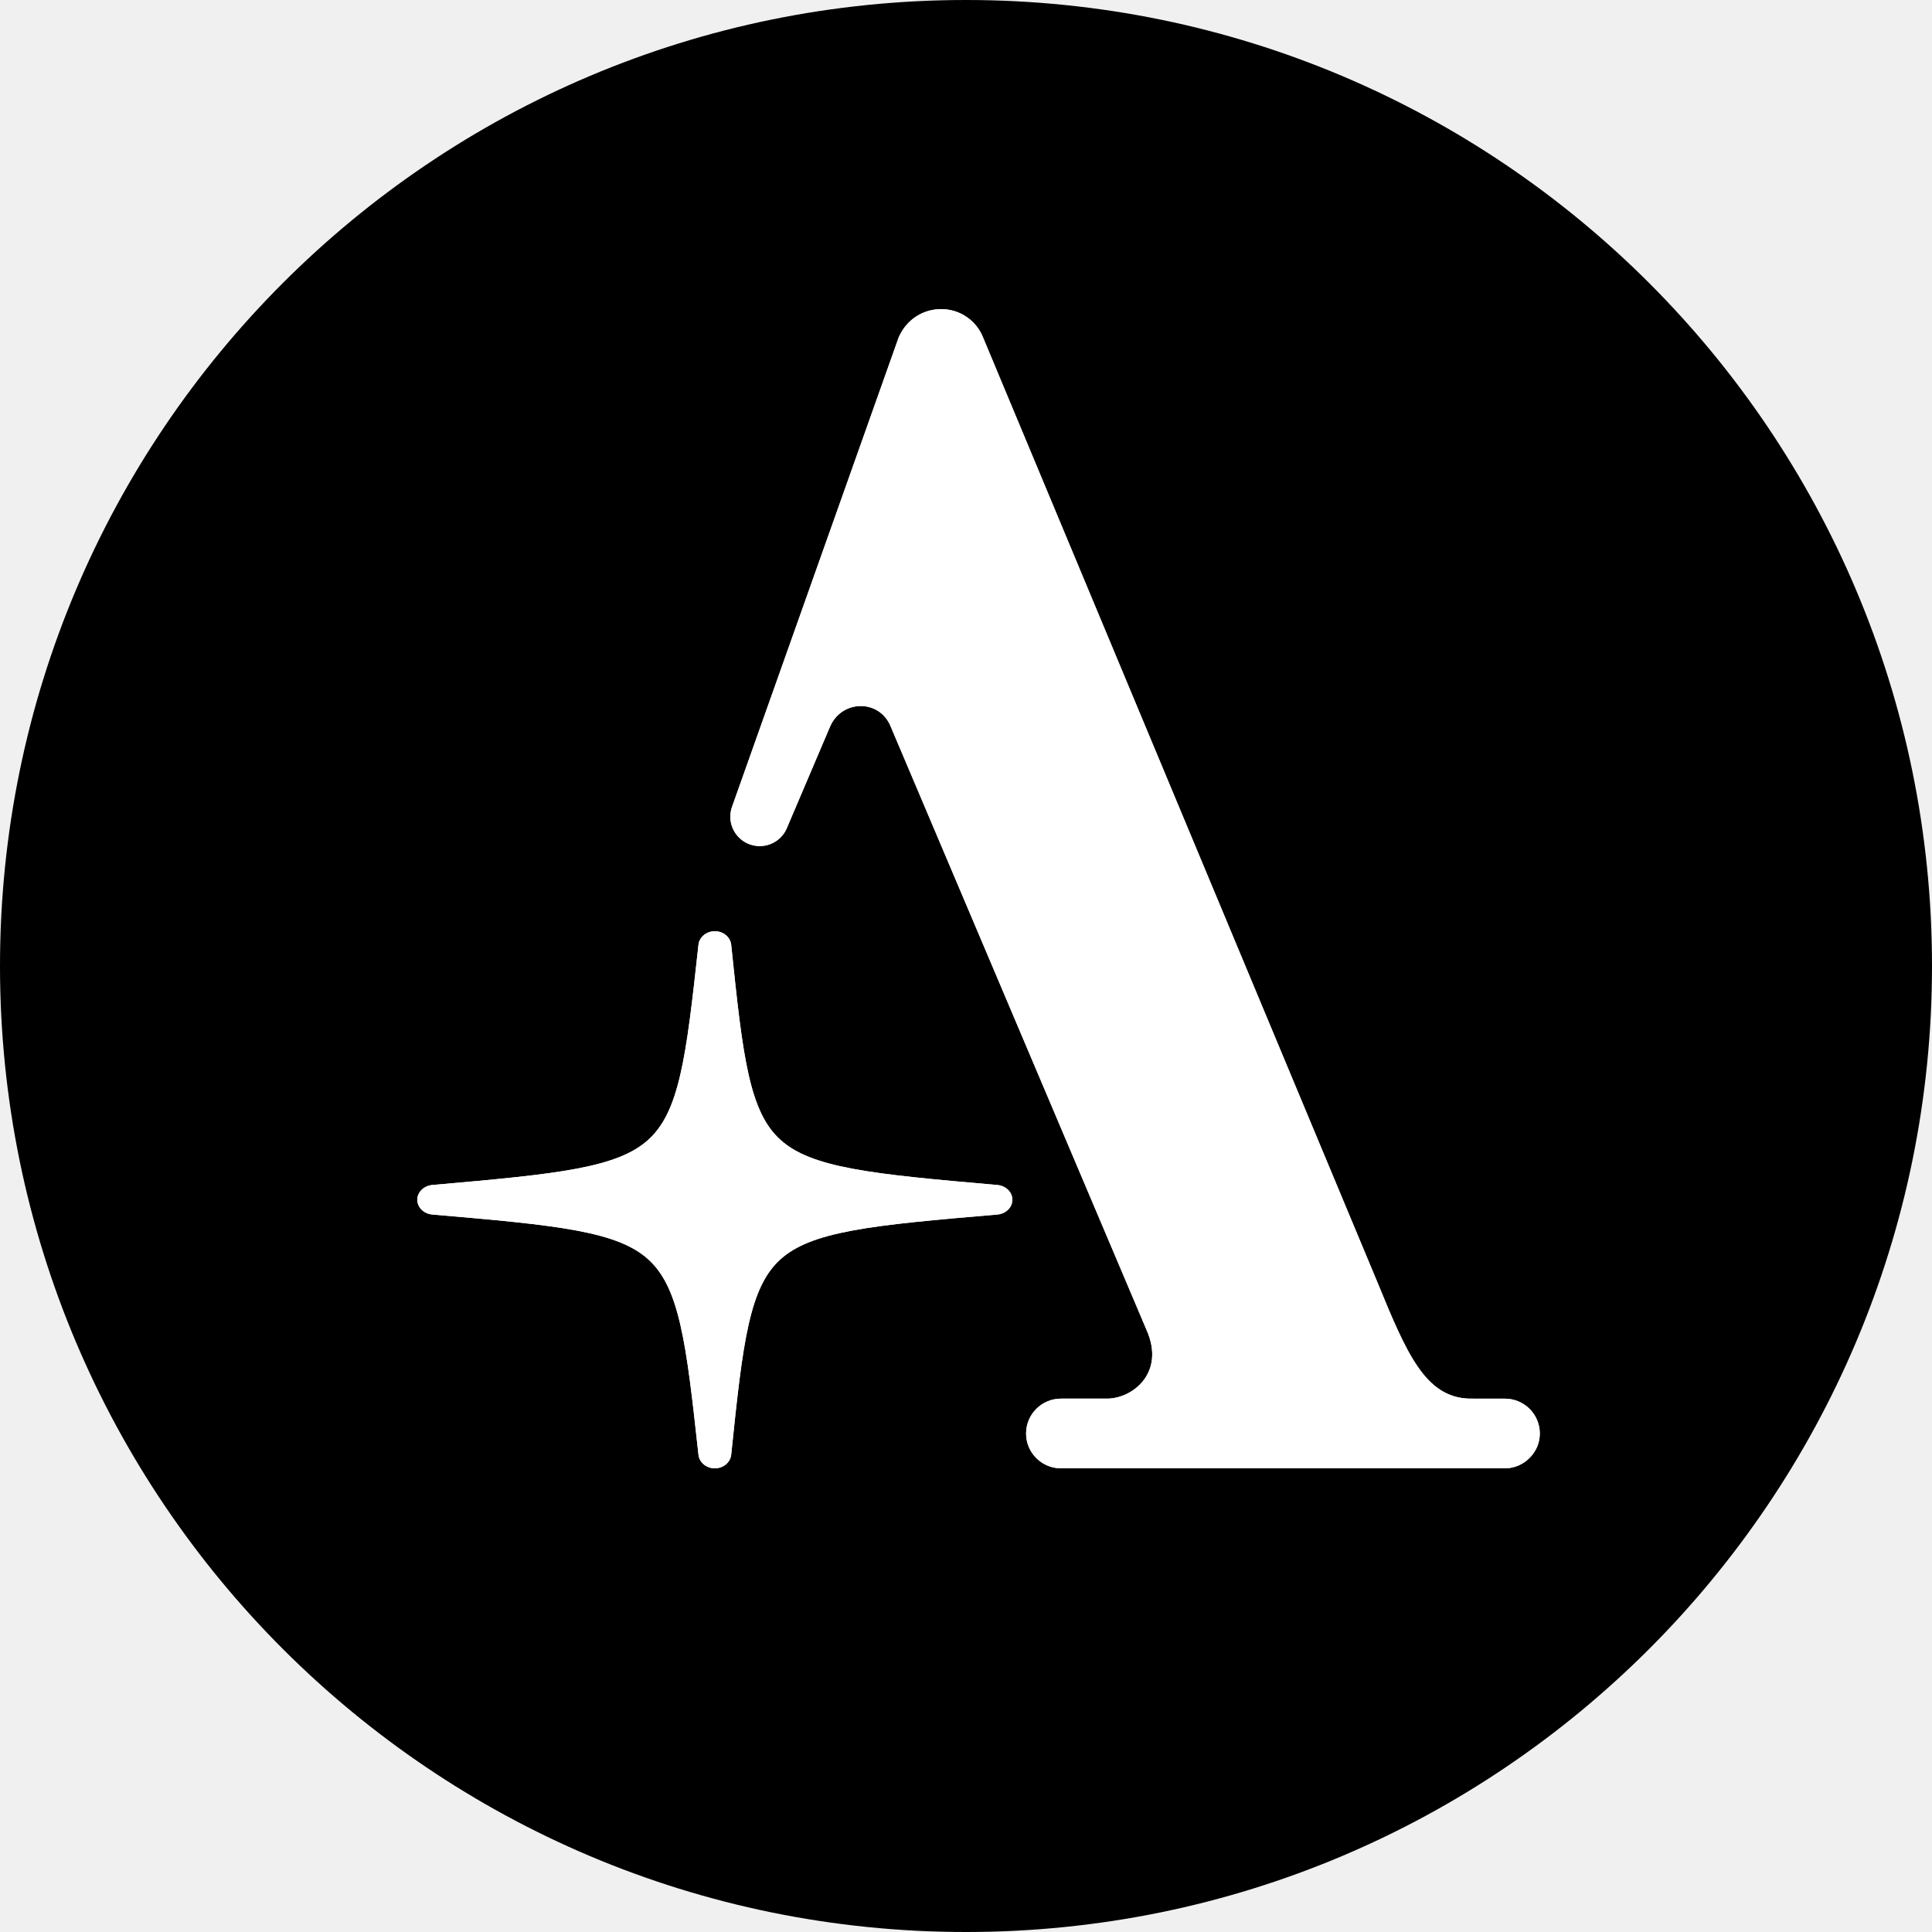
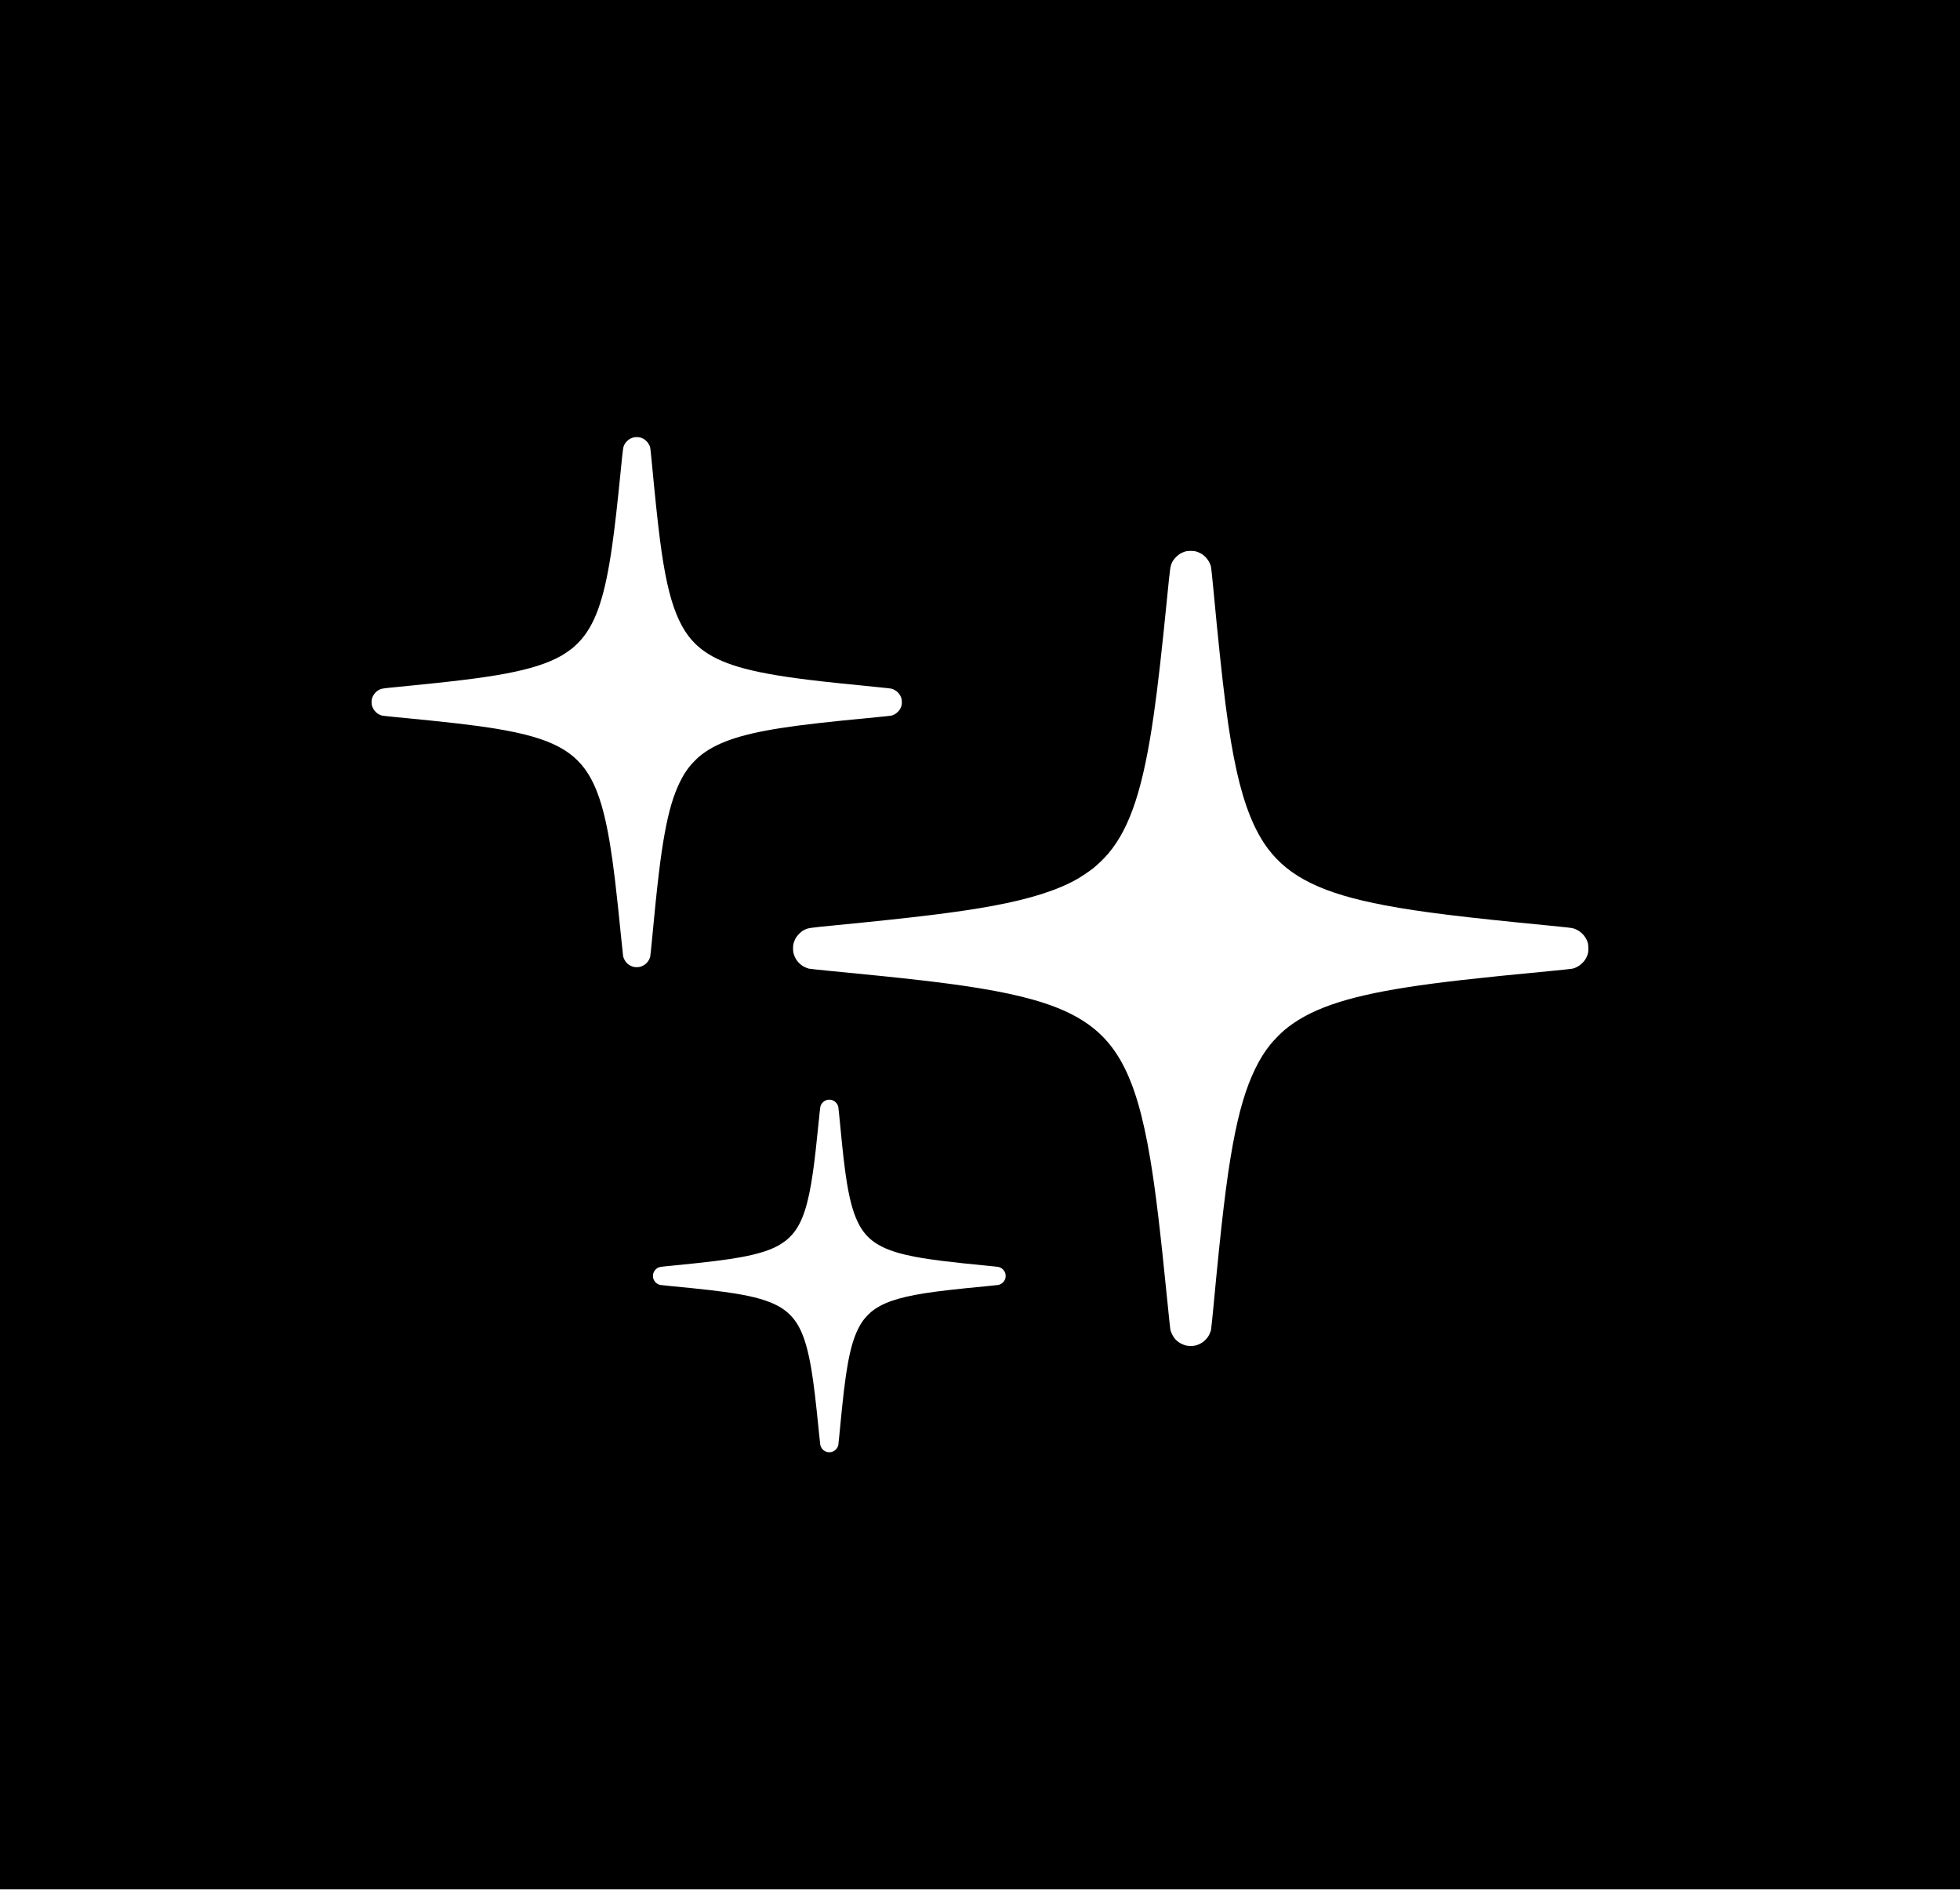
- <svg xmlns="http://www.w3.org/2000/svg" width="512" height="512" viewBox="0 0 512 512" fill="none">
-   <g clip-path="url(#clip0_1128_2470)">
-     <path fill-rule="evenodd" clip-rule="evenodd" d="M512 256C512 397.385 397.385 512 256 512C114.615 512 0 397.385 0 256C0 114.615 114.615 0 256 0C397.385 0 512 114.615 512 256ZM293.328 370.653C300.195 370.653 308.861 363.778 303.866 352.497L235.956 192.331C232.898 185.22 223.016 185.419 219.954 192.602L208.512 219.481C207.288 222.355 204.464 224.221 201.338 224.221C195.955 224.221 192.191 218.899 193.991 213.831L238.157 89.415C240.351 84.415 244.901 81.907 249.417 81.92L249.452 81.92C254.507 81.92 258.826 85.065 260.549 89.501L365.012 339.785C372.727 358.582 377.663 370.332 389.392 370.653L398.811 370.662C403.921 370.662 408.064 374.794 408.064 379.891C408.064 380.991 407.871 382.046 407.517 383.024C406.164 386.567 402.748 389.12 398.812 389.12H281.174C276.065 389.12 271.922 384.988 271.922 379.891C271.922 374.794 276.064 370.653 281.174 370.653H293.328ZM114.559 321.861C131.249 323.295 143.534 324.374 152.81 326.111C162.062 327.844 167.817 330.151 171.776 333.724C175.736 337.3 178.306 342.511 180.257 350.895C182.212 359.298 183.453 370.431 185.105 385.554C185.315 387.477 187.105 389.12 189.437 389.12C191.779 389.12 193.572 387.465 193.772 385.533C195.335 370.411 196.511 359.28 198.423 350.879C200.33 342.498 202.88 337.293 206.836 333.723C210.792 330.152 216.566 327.845 225.867 326.111C235.187 324.374 247.54 323.295 264.32 321.861C266.458 321.678 268.288 320.06 268.288 317.949C268.288 315.841 266.463 314.224 264.329 314.037C247.549 312.571 235.195 311.468 225.874 309.715C216.572 307.966 210.795 305.651 206.836 302.079C202.879 298.508 200.33 293.311 198.423 284.948C196.511 276.565 195.335 265.459 193.773 250.371C193.573 248.439 191.779 246.784 189.437 246.784C187.105 246.784 185.314 248.427 185.104 250.35C183.453 265.439 182.211 276.547 180.257 284.932C178.306 293.298 175.737 298.502 171.775 302.077C167.814 305.653 162.056 307.966 152.802 309.715C143.526 311.468 131.24 312.571 114.549 314.037C112.416 314.225 110.592 315.842 110.592 317.949C110.592 320.06 112.421 321.678 114.559 321.861Z" fill="black" />
-     <path d="M293.33 370.653C300.197 370.653 308.862 363.778 303.868 352.497L235.957 192.331C232.9 185.22 223.018 185.419 219.956 192.602L208.513 219.481C207.29 222.355 204.466 224.221 201.34 224.221C195.956 224.221 192.193 218.899 193.993 213.83L238.159 89.415C240.353 84.415 244.903 81.907 249.418 81.92L249.454 81.92C254.509 81.92 258.828 85.065 260.55 89.501L365.014 339.785C372.728 358.582 377.664 370.332 389.394 370.653L398.813 370.662C403.923 370.662 408.066 374.794 408.066 379.891C408.066 380.991 407.873 382.046 407.519 383.024C406.166 386.567 402.75 389.12 398.813 389.12H281.176C276.066 389.12 271.924 384.988 271.924 379.891C271.924 374.794 276.065 370.653 281.175 370.653H293.33Z" fill="white" />
-     <path d="M152.811 326.111C143.536 324.374 131.251 323.295 114.56 321.861C112.423 321.678 110.594 320.06 110.594 317.949C110.594 315.841 112.417 314.225 114.551 314.037C131.242 312.571 143.528 311.468 152.804 309.715C162.058 307.966 167.816 305.652 171.777 302.077C175.738 298.501 178.308 293.298 180.258 284.932C182.213 276.547 183.454 265.439 185.105 250.35C185.316 248.427 187.107 246.784 189.439 246.784C191.781 246.784 193.575 248.439 193.775 250.371C195.337 265.459 196.513 276.565 198.425 284.947C200.332 293.31 202.881 298.508 206.838 302.079C210.797 305.651 216.574 307.966 225.875 309.715C235.197 311.468 247.551 312.571 264.331 314.037C266.465 314.224 268.29 315.841 268.29 317.949C268.29 320.06 266.459 321.678 264.321 321.861C247.542 323.295 235.189 324.374 225.868 326.111C216.568 327.845 210.794 330.152 206.837 333.723C202.881 337.293 200.332 342.498 198.424 350.879C196.513 359.28 195.336 370.411 193.774 385.533C193.574 387.465 191.781 389.12 189.439 389.12C187.107 389.12 185.316 387.477 185.106 385.553C183.455 370.431 182.214 359.298 180.259 350.895C178.308 342.511 175.738 337.3 171.777 333.724C167.819 330.15 162.064 327.844 152.811 326.111Z" fill="white" />
-   </g>
-   <defs>
-     <clipPath id="clip0_1128_2470">
-       <rect width="512" height="512" fill="white" />
-     </clipPath>
-   </defs>
+ <svg xmlns="http://www.w3.org/2000/svg" width="807" height="778" viewBox="0 0 807 778" fill="none">
+   <rect width="807" height="778" fill="black" />
+   <path fill-rule="evenodd" clip-rule="evenodd" d="M488.185 227.031C487.803 227.131 487.008 227.447 486.417 227.734C485.039 228.405 483.435 229.963 482.732 231.315C481.852 233.007 481.834 233.125 480.606 245.457C478.243 269.185 476.7 282.741 475.044 294.322C470.763 324.264 465.425 340.609 456.41 351.378C454.842 353.251 452.099 355.942 450.232 357.437C448.748 358.626 445.202 361.026 443.539 361.967C435.351 366.599 424.266 370.131 408.996 372.974C394.924 375.593 377.65 377.725 343.447 381.064C332.932 382.09 332.7 382.126 331.006 382.999C329.663 383.691 328.103 385.298 327.427 386.687C326.731 388.116 326.522 389.002 326.522 390.538C326.522 392.074 326.731 392.96 327.427 394.389C328.166 395.908 329.676 397.417 331.196 398.158C331.786 398.445 332.61 398.764 333.027 398.867C333.444 398.969 337.394 399.397 341.805 399.818C373.802 402.875 389.989 404.751 403.433 406.963C437.435 412.556 452.789 420.678 462.133 438.015C467.015 447.073 470.614 459.382 473.595 477.221C475.803 490.431 477.652 505.857 480.729 536.721C481.288 542.327 481.807 547.213 481.882 547.58C481.957 547.946 482.266 548.757 482.568 549.382C483.481 551.267 484.662 552.469 486.48 553.365C487.839 554.034 488.744 554.244 490.269 554.244C491.806 554.244 492.692 554.036 494.121 553.34C495.64 552.6 497.15 551.091 497.891 549.572C498.179 548.982 498.498 548.158 498.601 547.741C498.703 547.324 499.159 543.006 499.614 538.145C502.898 503.044 504.975 485.645 507.586 471.349C510.068 457.762 512.978 447.93 516.856 440.035C518.834 436.007 520.574 433.216 523.035 430.123C524.235 428.614 527.296 425.471 528.791 424.212C538.844 415.748 553.64 410.561 579.058 406.588C592.402 404.503 607.524 402.783 638.039 399.881C642.832 399.425 647.095 398.969 647.512 398.867C649.81 398.304 652.099 396.474 653.114 394.389C653.887 392.8 654.056 391.979 653.986 390.163C653.937 388.909 653.866 388.479 653.576 387.7C652.61 385.095 650.443 383.075 647.764 382.281C647.106 382.086 644.704 381.808 638.355 381.192C601.871 377.65 584.765 375.542 570.217 372.798C544.861 368.016 530.918 361.268 522.078 349.501C516.52 342.104 512.318 331.665 509.167 317.429C505.792 302.18 503.511 284.347 499.552 242.237C499.131 237.757 498.702 233.752 498.6 233.335C498.036 231.034 496.221 228.767 494.121 227.739C493.531 227.45 492.709 227.128 492.295 227.023C491.345 226.782 489.119 226.786 488.185 227.031Z" fill="white" />
+   <path fill-rule="evenodd" clip-rule="evenodd" d="M260.775 180.124C260.521 180.191 259.99 180.402 259.597 180.593C258.677 181.04 257.609 182.079 257.14 182.98C256.553 184.108 256.541 184.187 255.722 192.408C254.147 208.227 253.118 217.264 252.014 224.985C249.161 244.946 245.602 255.843 239.592 263.022C238.547 264.271 236.718 266.065 235.473 267.061C234.484 267.854 232.12 269.454 231.011 270.081C225.552 273.169 218.162 275.524 207.982 277.419C198.601 279.166 187.085 280.587 164.283 282.813C157.273 283.497 157.118 283.521 155.989 284.103C155.094 284.564 154.054 285.636 153.603 286.561C153.139 287.514 153 288.105 153 289.129C153 290.153 153.139 290.744 153.603 291.696C154.096 292.709 155.102 293.715 156.115 294.209C156.509 294.4 157.058 294.613 157.336 294.681C157.614 294.749 160.247 295.035 163.188 295.316C184.52 297.353 195.311 298.604 204.274 300.079C226.942 303.808 237.178 309.222 243.407 320.78C246.662 326.819 249.061 335.025 251.048 346.917C252.52 355.724 253.753 366.008 255.804 386.584C256.177 390.321 256.523 393.579 256.573 393.823C256.623 394.068 256.829 394.608 257.031 395.025C257.639 396.281 258.426 397.083 259.639 397.68C260.544 398.126 261.147 398.266 262.165 398.266C263.189 398.266 263.78 398.127 264.733 397.663C265.745 397.17 266.752 396.164 267.246 395.151C267.437 394.758 267.65 394.209 267.719 393.931C267.787 393.653 268.091 390.774 268.394 387.533C270.584 364.133 271.968 352.533 273.709 343.003C275.364 333.945 277.304 327.39 279.889 322.127C281.208 319.441 282.368 317.581 284.008 315.519C284.808 314.513 286.849 312.417 287.845 311.579C294.548 305.936 304.411 302.477 321.357 299.829C330.253 298.439 340.335 297.292 360.678 295.357C363.873 295.054 366.715 294.749 366.993 294.681C368.525 294.306 370.051 293.086 370.728 291.696C371.243 290.637 371.356 290.09 371.309 288.879C371.276 288.043 371.229 287.756 371.036 287.237C370.392 285.5 368.947 284.153 367.161 283.624C366.722 283.494 365.121 283.309 360.888 282.898C336.566 280.537 325.162 279.132 315.463 277.302C298.559 274.114 289.264 269.616 283.37 261.771C279.665 256.839 276.864 249.88 274.763 240.39C272.513 230.223 270.993 218.335 268.353 190.261C268.072 187.275 267.787 184.605 267.718 184.327C267.342 182.793 266.132 181.281 264.733 180.596C264.339 180.403 263.791 180.189 263.515 180.119C262.881 179.958 261.398 179.961 260.775 180.124Z" fill="white" />
+   <path fill-rule="evenodd" clip-rule="evenodd" d="M340.534 452.915C340.365 452.959 340.012 453.1 339.75 453.227C339.139 453.524 338.428 454.215 338.116 454.814C337.726 455.565 337.718 455.617 337.174 461.085C336.126 471.606 335.442 477.617 334.707 482.752C332.809 496.028 330.442 503.275 326.445 508.05C325.75 508.881 324.534 510.074 323.706 510.737C323.048 511.264 321.476 512.328 320.738 512.745C317.108 514.799 312.192 516.365 305.422 517.625C299.183 518.787 291.523 519.732 276.358 521.213C271.695 521.668 271.592 521.684 270.842 522.071C270.246 522.377 269.554 523.09 269.254 523.706C268.946 524.339 268.854 524.733 268.854 525.413C268.854 526.094 268.946 526.488 269.254 527.121C269.582 527.794 270.252 528.463 270.926 528.792C271.187 528.92 271.553 529.061 271.738 529.106C271.922 529.152 273.674 529.341 275.63 529.528C289.817 530.884 296.994 531.716 302.955 532.696C318.032 535.176 324.84 538.778 328.983 546.464C331.147 550.481 332.743 555.938 334.065 563.848C335.044 569.706 335.864 576.545 337.228 590.23C337.476 592.716 337.706 594.883 337.739 595.045C337.772 595.208 337.909 595.567 338.044 595.845C338.448 596.68 338.972 597.213 339.778 597.61C340.381 597.907 340.782 598 341.458 598C342.139 598 342.533 597.908 343.166 597.599C343.84 597.271 344.509 596.602 344.838 595.928C344.965 595.667 345.107 595.301 345.152 595.117C345.198 594.932 345.4 593.017 345.602 590.862C347.058 575.298 347.979 567.583 349.136 561.245C350.237 555.22 351.527 550.861 353.247 547.36C354.124 545.574 354.895 544.337 355.986 542.965C356.518 542.296 357.876 540.902 358.538 540.345C362.996 536.592 369.556 534.291 380.827 532.53C386.744 531.605 393.449 530.843 406.979 529.556C409.104 529.354 410.994 529.152 411.179 529.106C412.198 528.857 413.213 528.046 413.663 527.121C414.006 526.416 414.081 526.053 414.05 525.247C414.028 524.691 413.996 524.501 413.868 524.155C413.439 523 412.479 522.104 411.291 521.752C410.999 521.666 409.934 521.543 407.119 521.269C390.942 519.699 383.357 518.765 376.907 517.548C365.664 515.427 359.482 512.435 355.562 507.218C353.098 503.938 351.235 499.309 349.837 492.997C348.341 486.236 347.33 478.329 345.574 459.657C345.387 457.671 345.197 455.895 345.152 455.71C344.902 454.69 344.097 453.685 343.166 453.229C342.904 453.101 342.54 452.958 342.357 452.911C341.935 452.805 340.948 452.807 340.534 452.915Z" fill="white" />
</svg>
